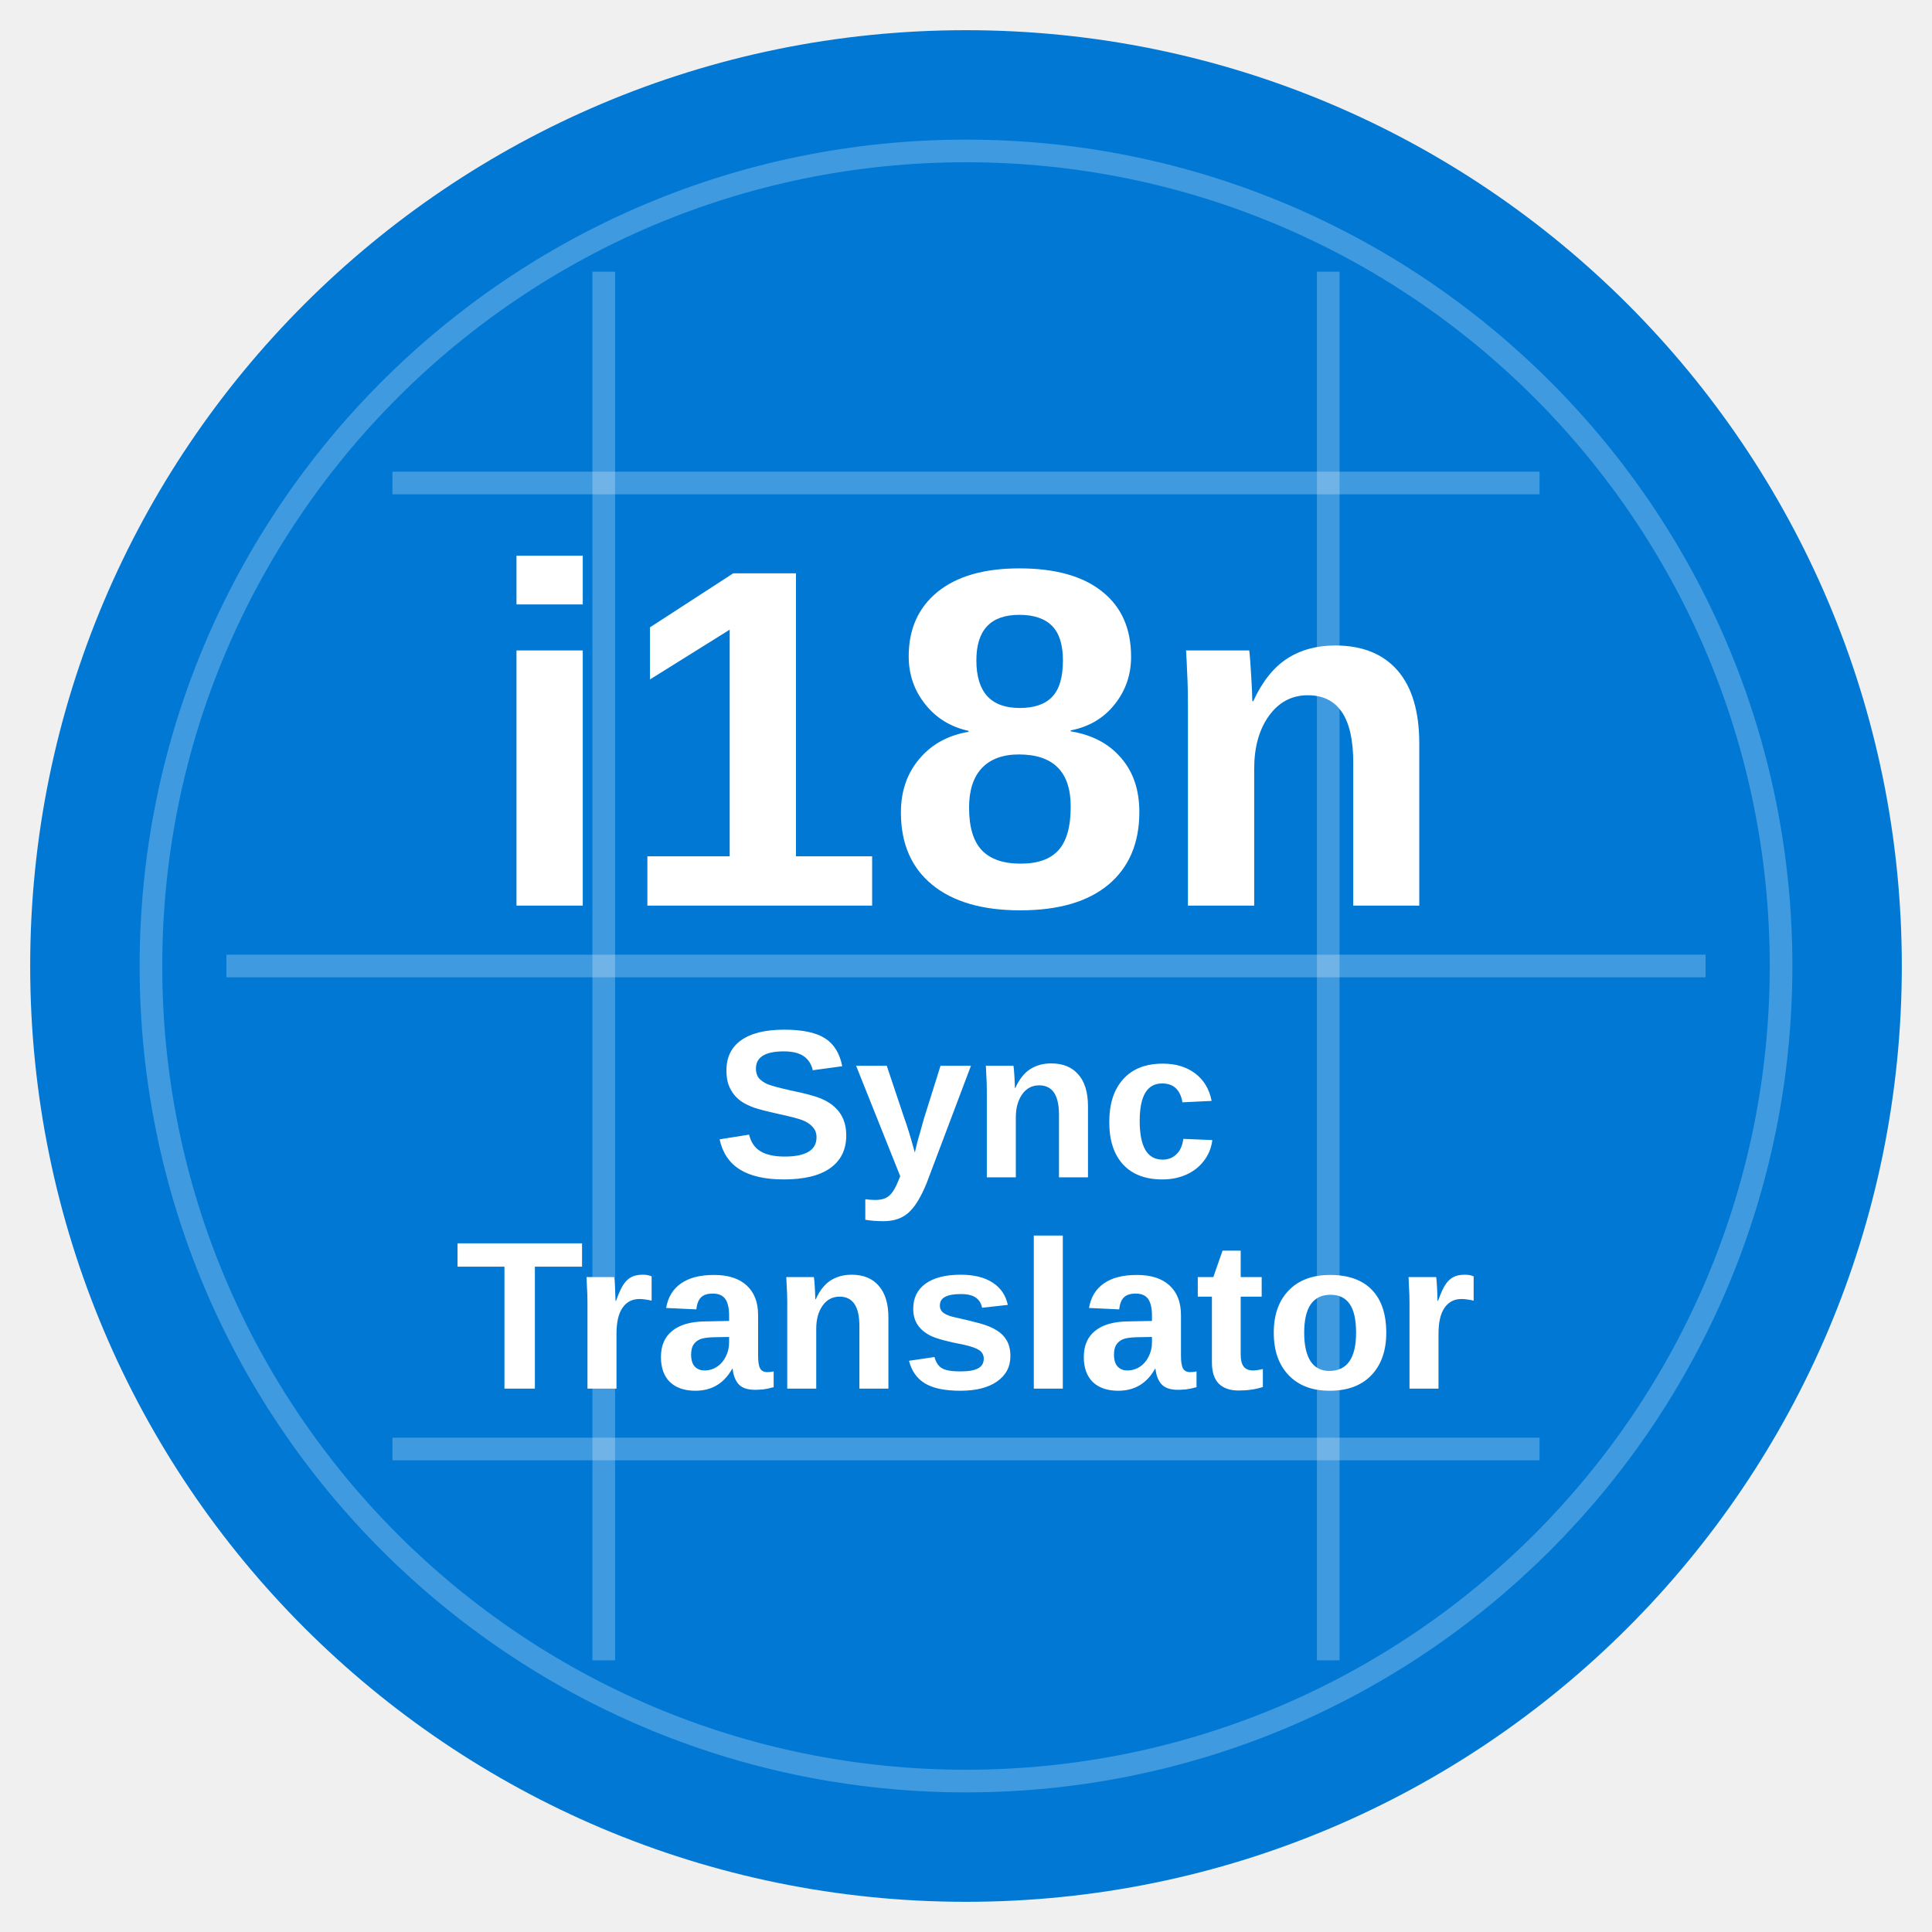
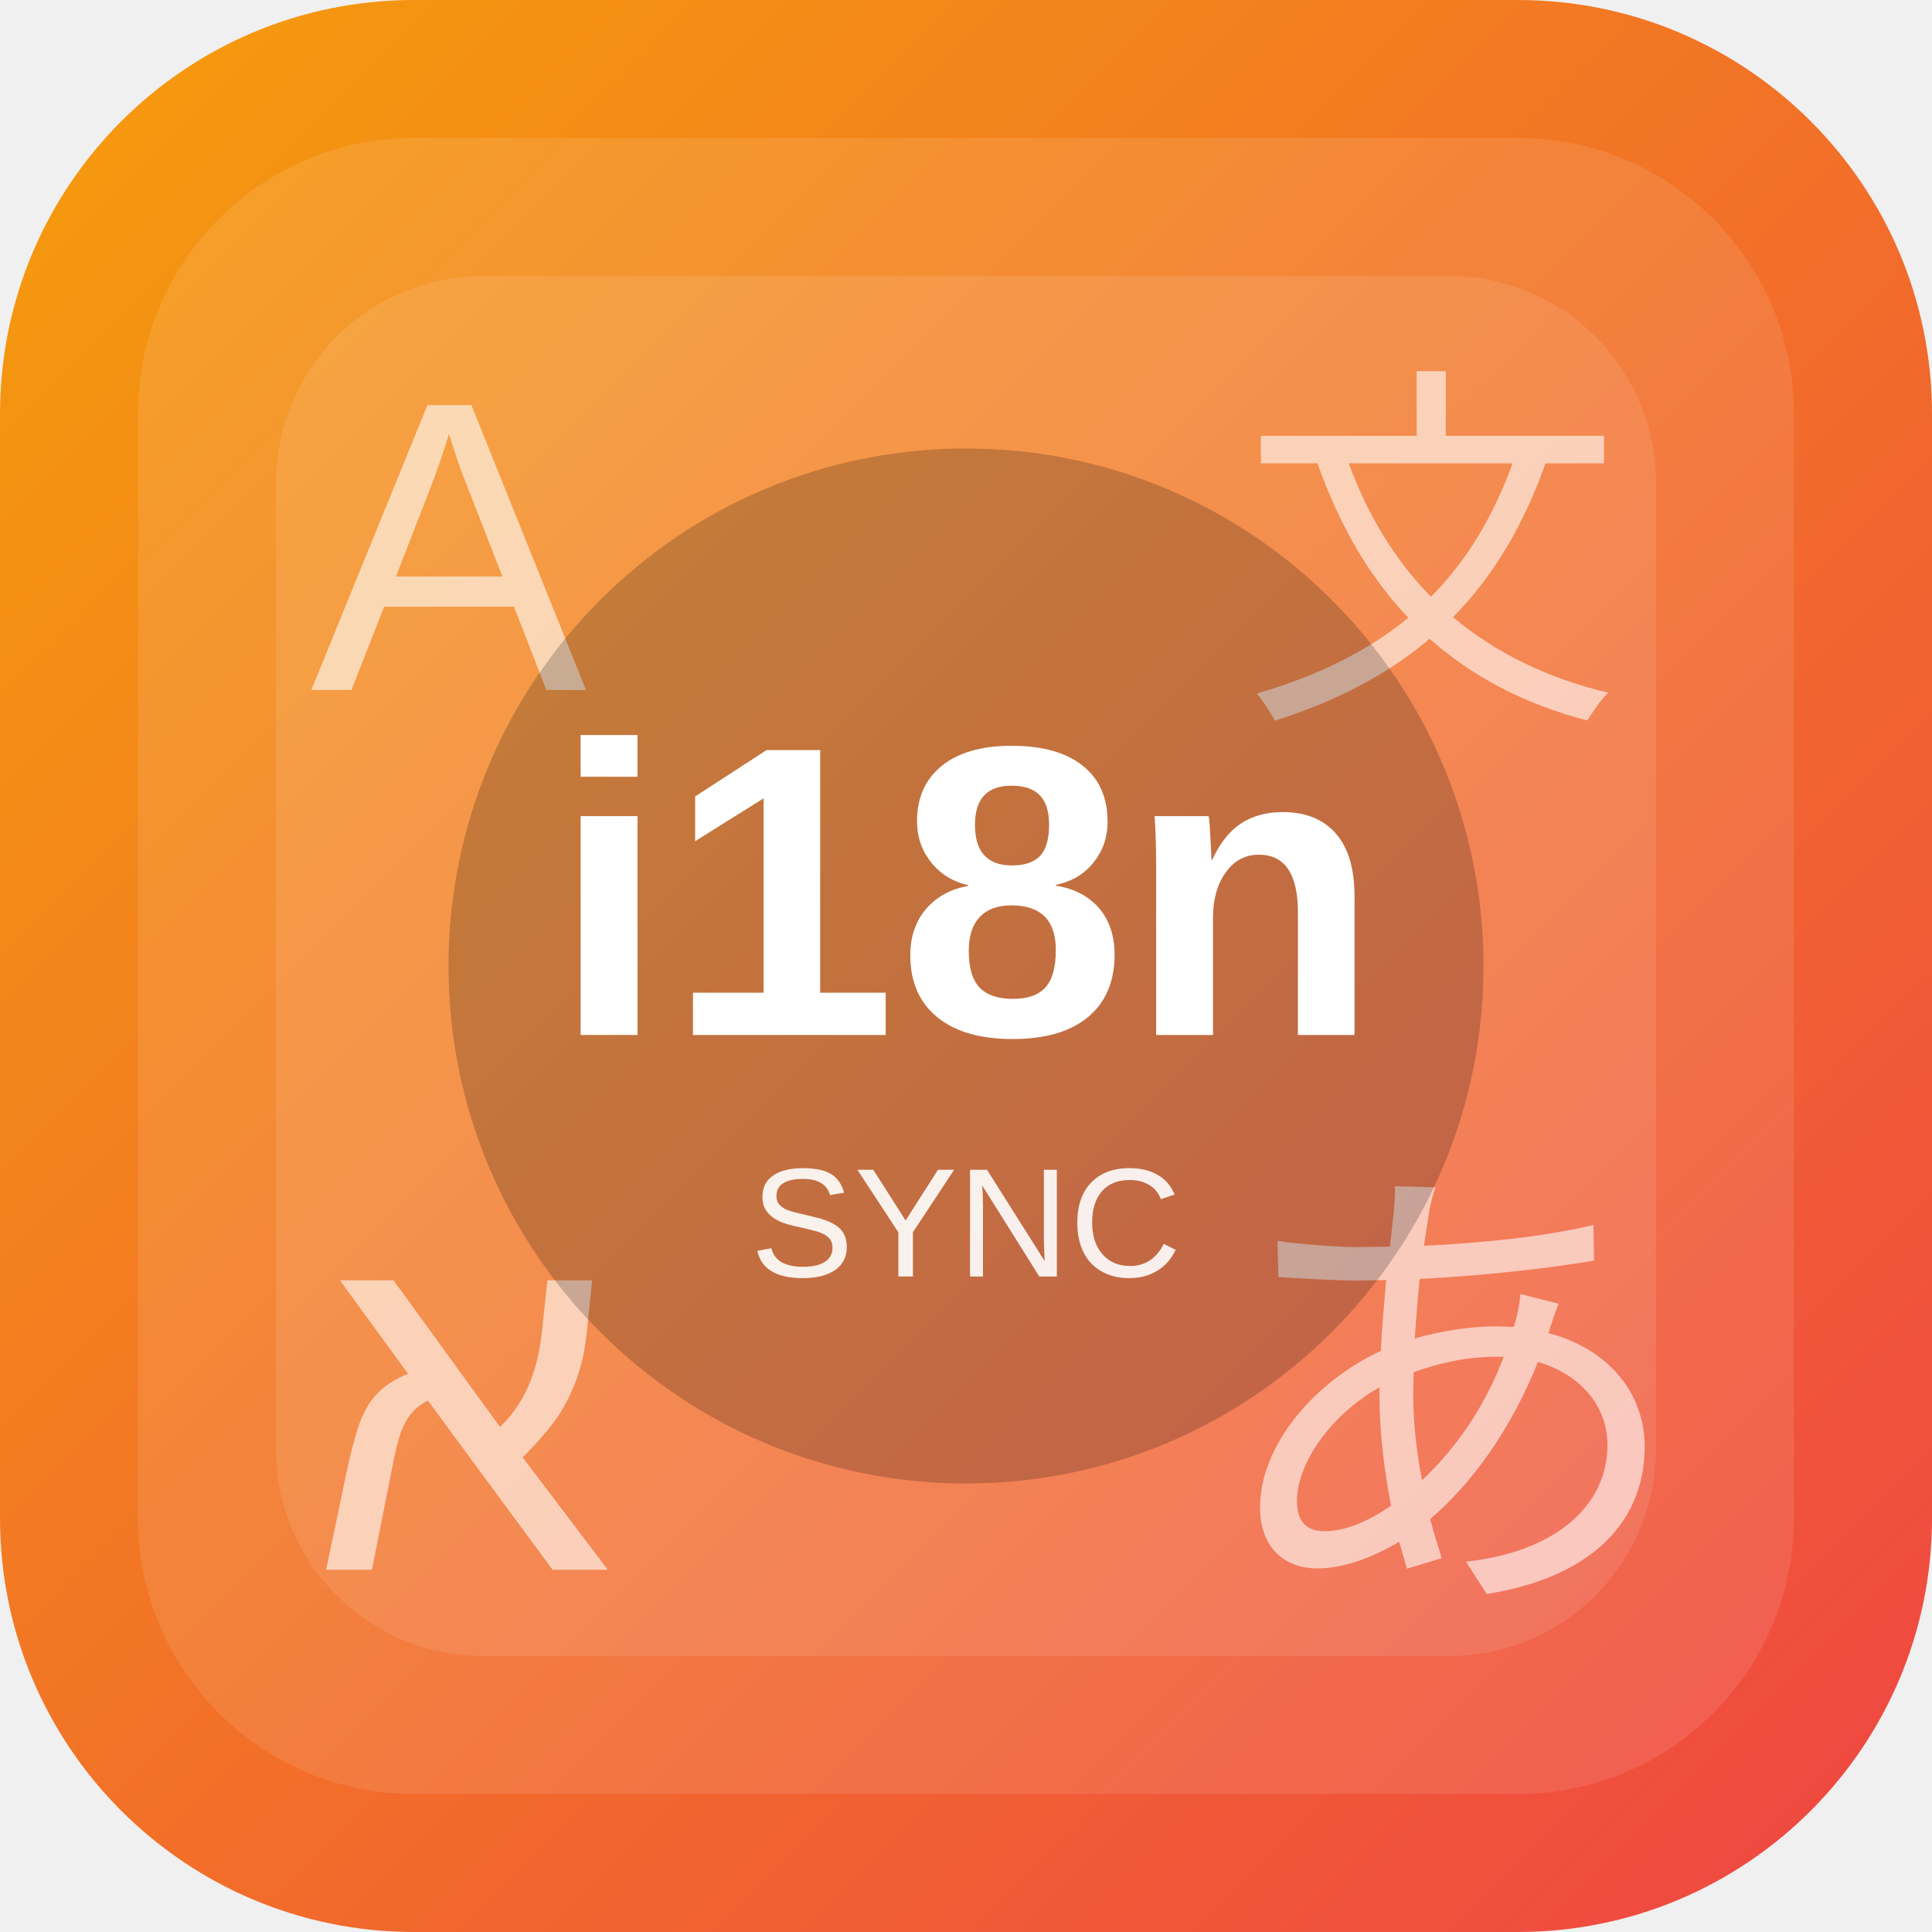
- <svg xmlns="http://www.w3.org/2000/svg" width="128" height="128" viewBox="0 0 128 128">
-   <circle cx="64" cy="64" r="62" fill="#0078d4" />
-   <path d="M64 10 A54 54 0 0 1 64 118 A54 54 0 0 1 64 10" stroke="rgba(255,255,255,0.25)" stroke-width="1.5" fill="none" />
-   <path d="M15 64 L113 64" stroke="rgba(255,255,255,0.25)" stroke-width="1.5" fill="none" />
-   <path d="M26 32 L102 32" stroke="rgba(255,255,255,0.25)" stroke-width="1.5" fill="none" />
-   <path d="M26 96 L102 96" stroke="rgba(255,255,255,0.25)" stroke-width="1.5" fill="none" />
-   <path d="M40 18 L40 110" stroke="rgba(255,255,255,0.25)" stroke-width="1.5" fill="none" />
-   <path d="M88 18 L88 110" stroke="rgba(255,255,255,0.25)" stroke-width="1.5" fill="none" />
-   <text x="64" y="60" font-family="Arial, sans-serif" font-size="32" font-weight="bold" fill="white" text-anchor="middle">i18n</text>
-   <text x="64" y="78" font-family="Arial, sans-serif" font-size="14" font-weight="bold" fill="white" text-anchor="middle">Sync</text>
-   <text x="64" y="92" font-family="Arial, sans-serif" font-size="14" font-weight="bold" fill="white" text-anchor="middle">Translator</text>
+ <svg xmlns="http://www.w3.org/2000/svg" width="256" height="256" viewBox="8 8 112 112">
+   <defs>
+     <linearGradient id="modernGradient" x1="0%" y1="0%" x2="100%" y2="100%">
+       <stop offset="0%" style="stop-color:#f59e0b;stop-opacity:1" />
+       <stop offset="100%" style="stop-color:#ef4444;stop-opacity:1" />
+     </linearGradient>
+   </defs>
+   <rect x="8" y="8" width="112" height="112" rx="24" fill="url(#modernGradient)" />
+   <rect x="16" y="16" width="96" height="96" rx="16" fill="rgba(255,255,255,0.1)" />
+   <rect x="24" y="24" width="80" height="80" rx="12" fill="rgba(255,255,255,0.1)" />
+   <text x="26" y="48" font-family="Arial, sans-serif" font-size="24" fill="white" opacity="0.6">A</text>
+   <text x="80" y="48" font-family="Arial, sans-serif" font-size="22" fill="white" opacity="0.6">文</text>
+   <text x="26" y="99" font-family="Arial, sans-serif" font-size="28" fill="white" opacity="0.6">א</text>
+   <text x="78" y="99" font-family="Arial, sans-serif" font-size="28" fill="white" opacity="0.6">あ</text>
+   <circle cx="64" cy="64" r="30" fill="rgba(0,0,0,0.2)" />
+   <text x="64" y="68" font-family="Arial, sans-serif" font-size="24" font-weight="bold" fill="white" text-anchor="middle">i18n</text>
+   <text x="64" y="82" font-family="Arial, sans-serif" font-size="9" font-weight="normal" fill="white" text-anchor="middle" opacity="0.9">SYNC</text>
</svg>
